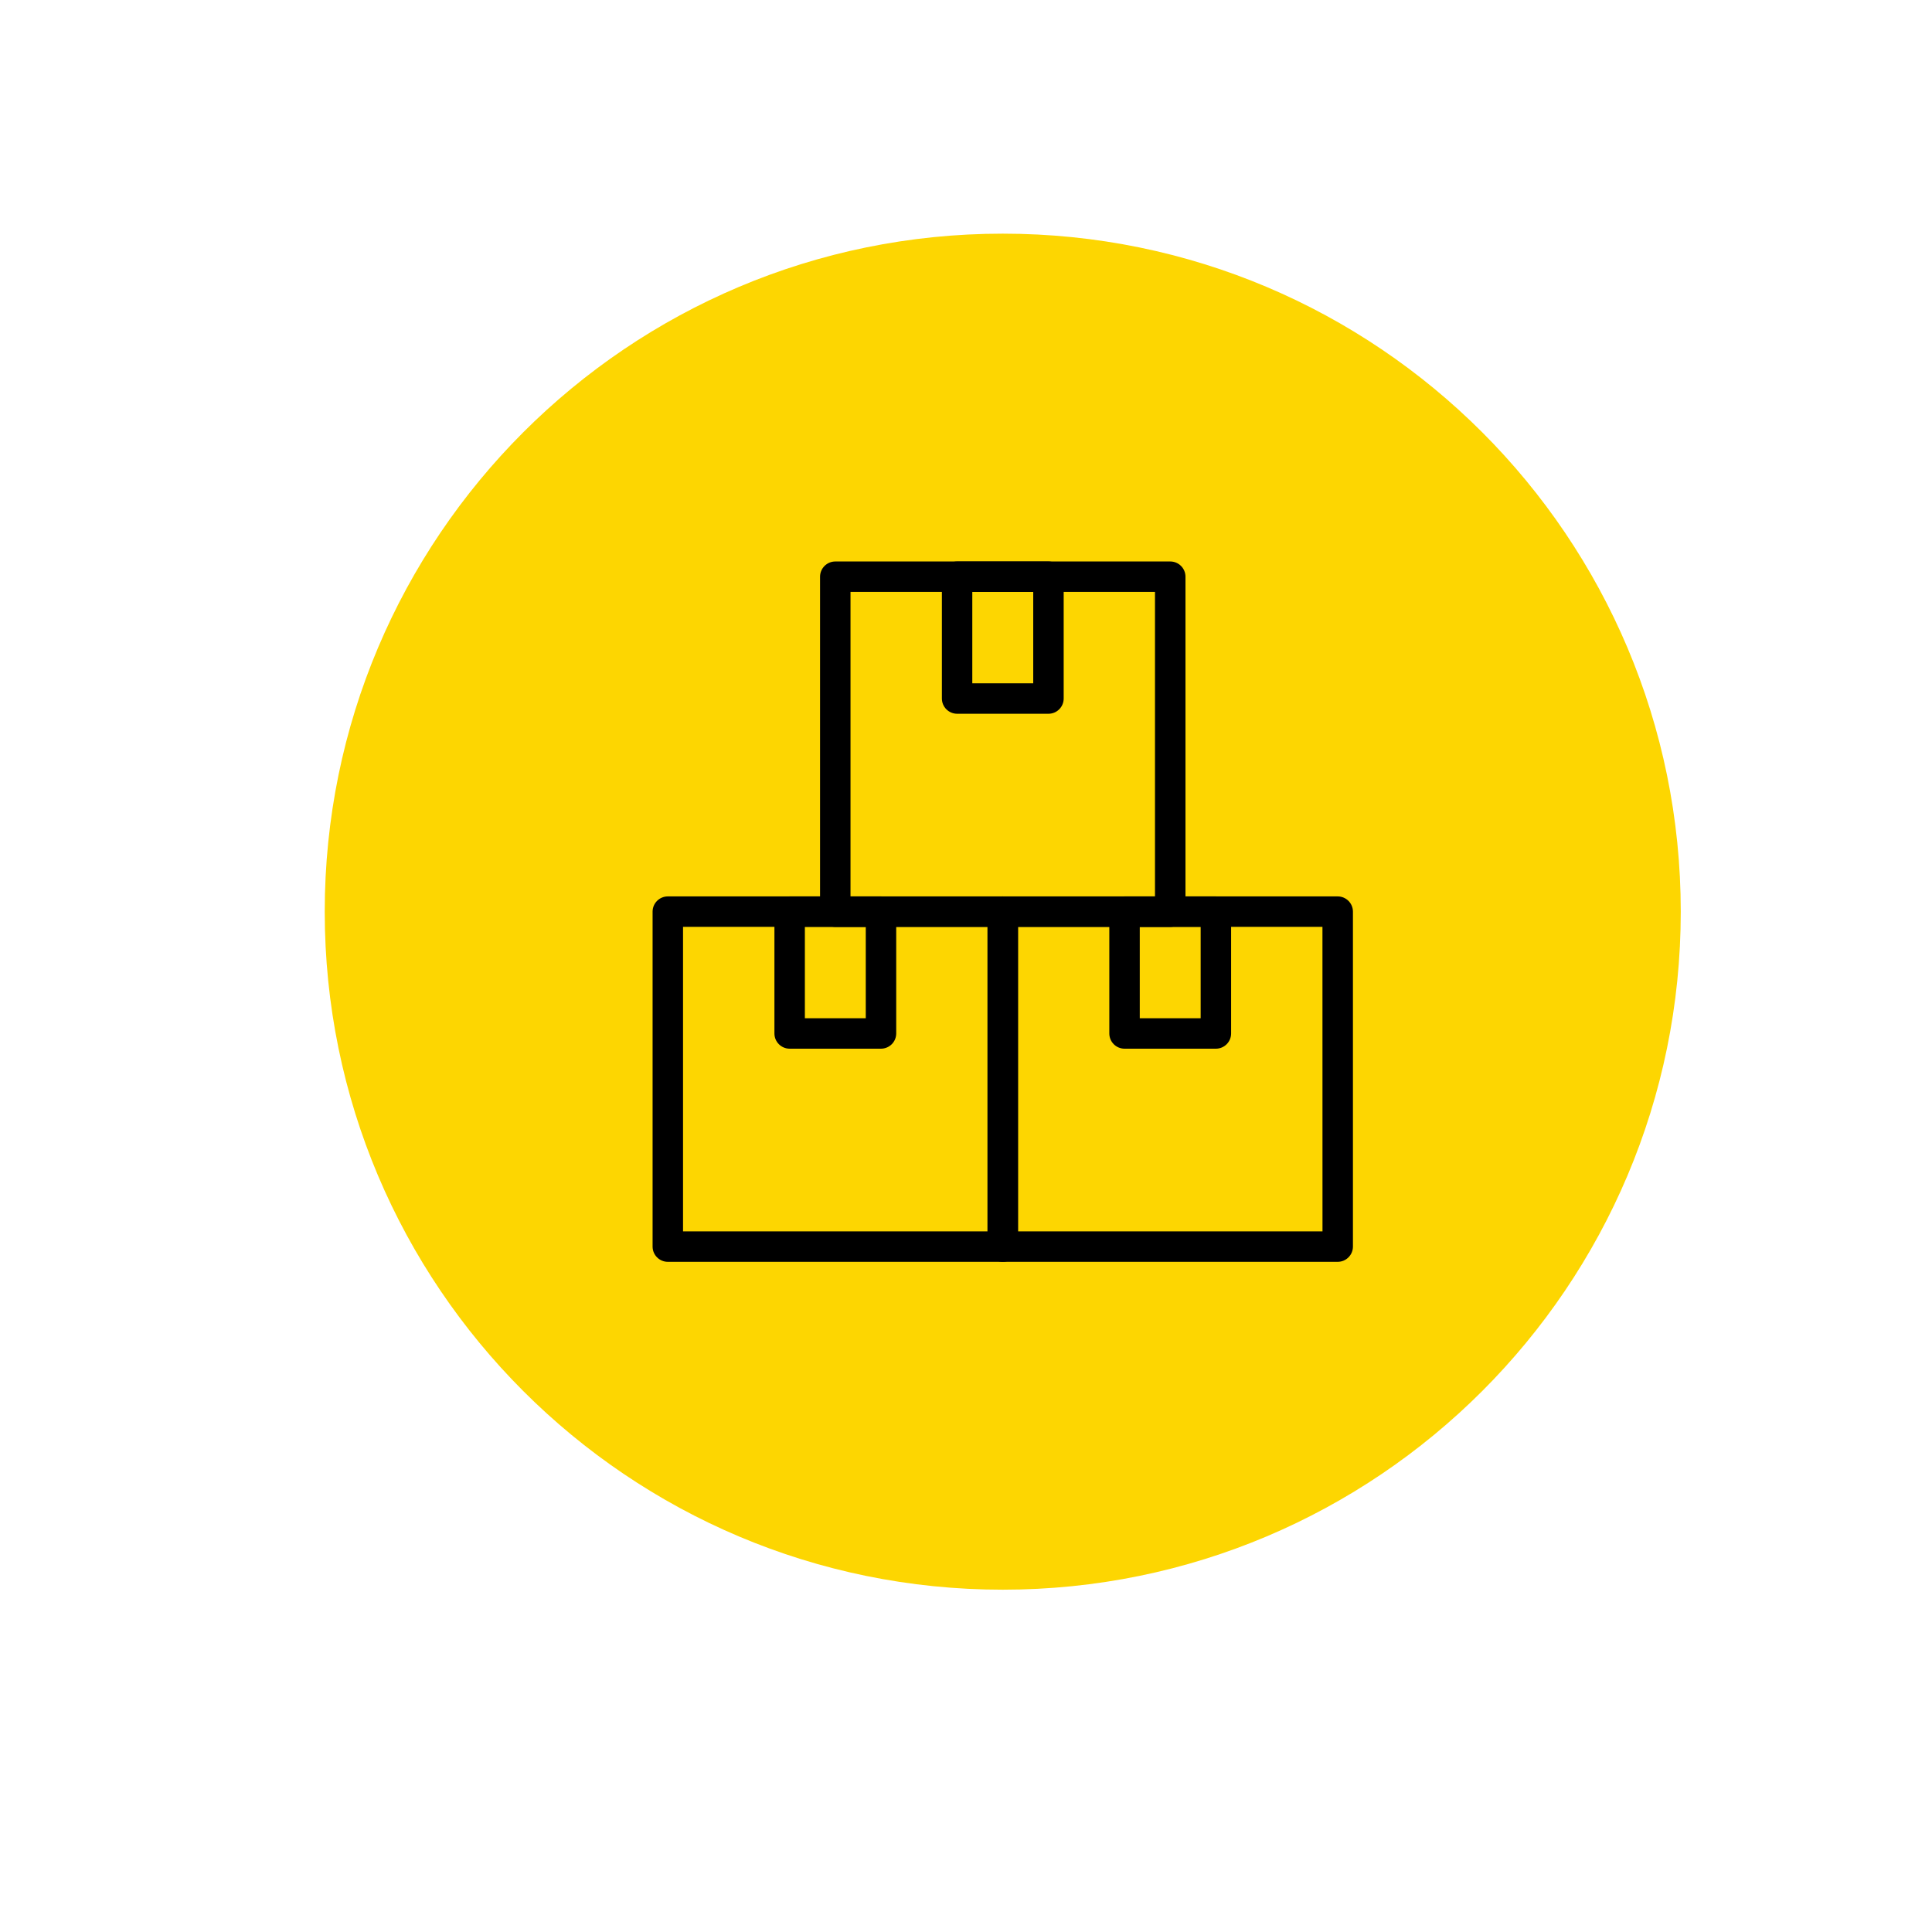
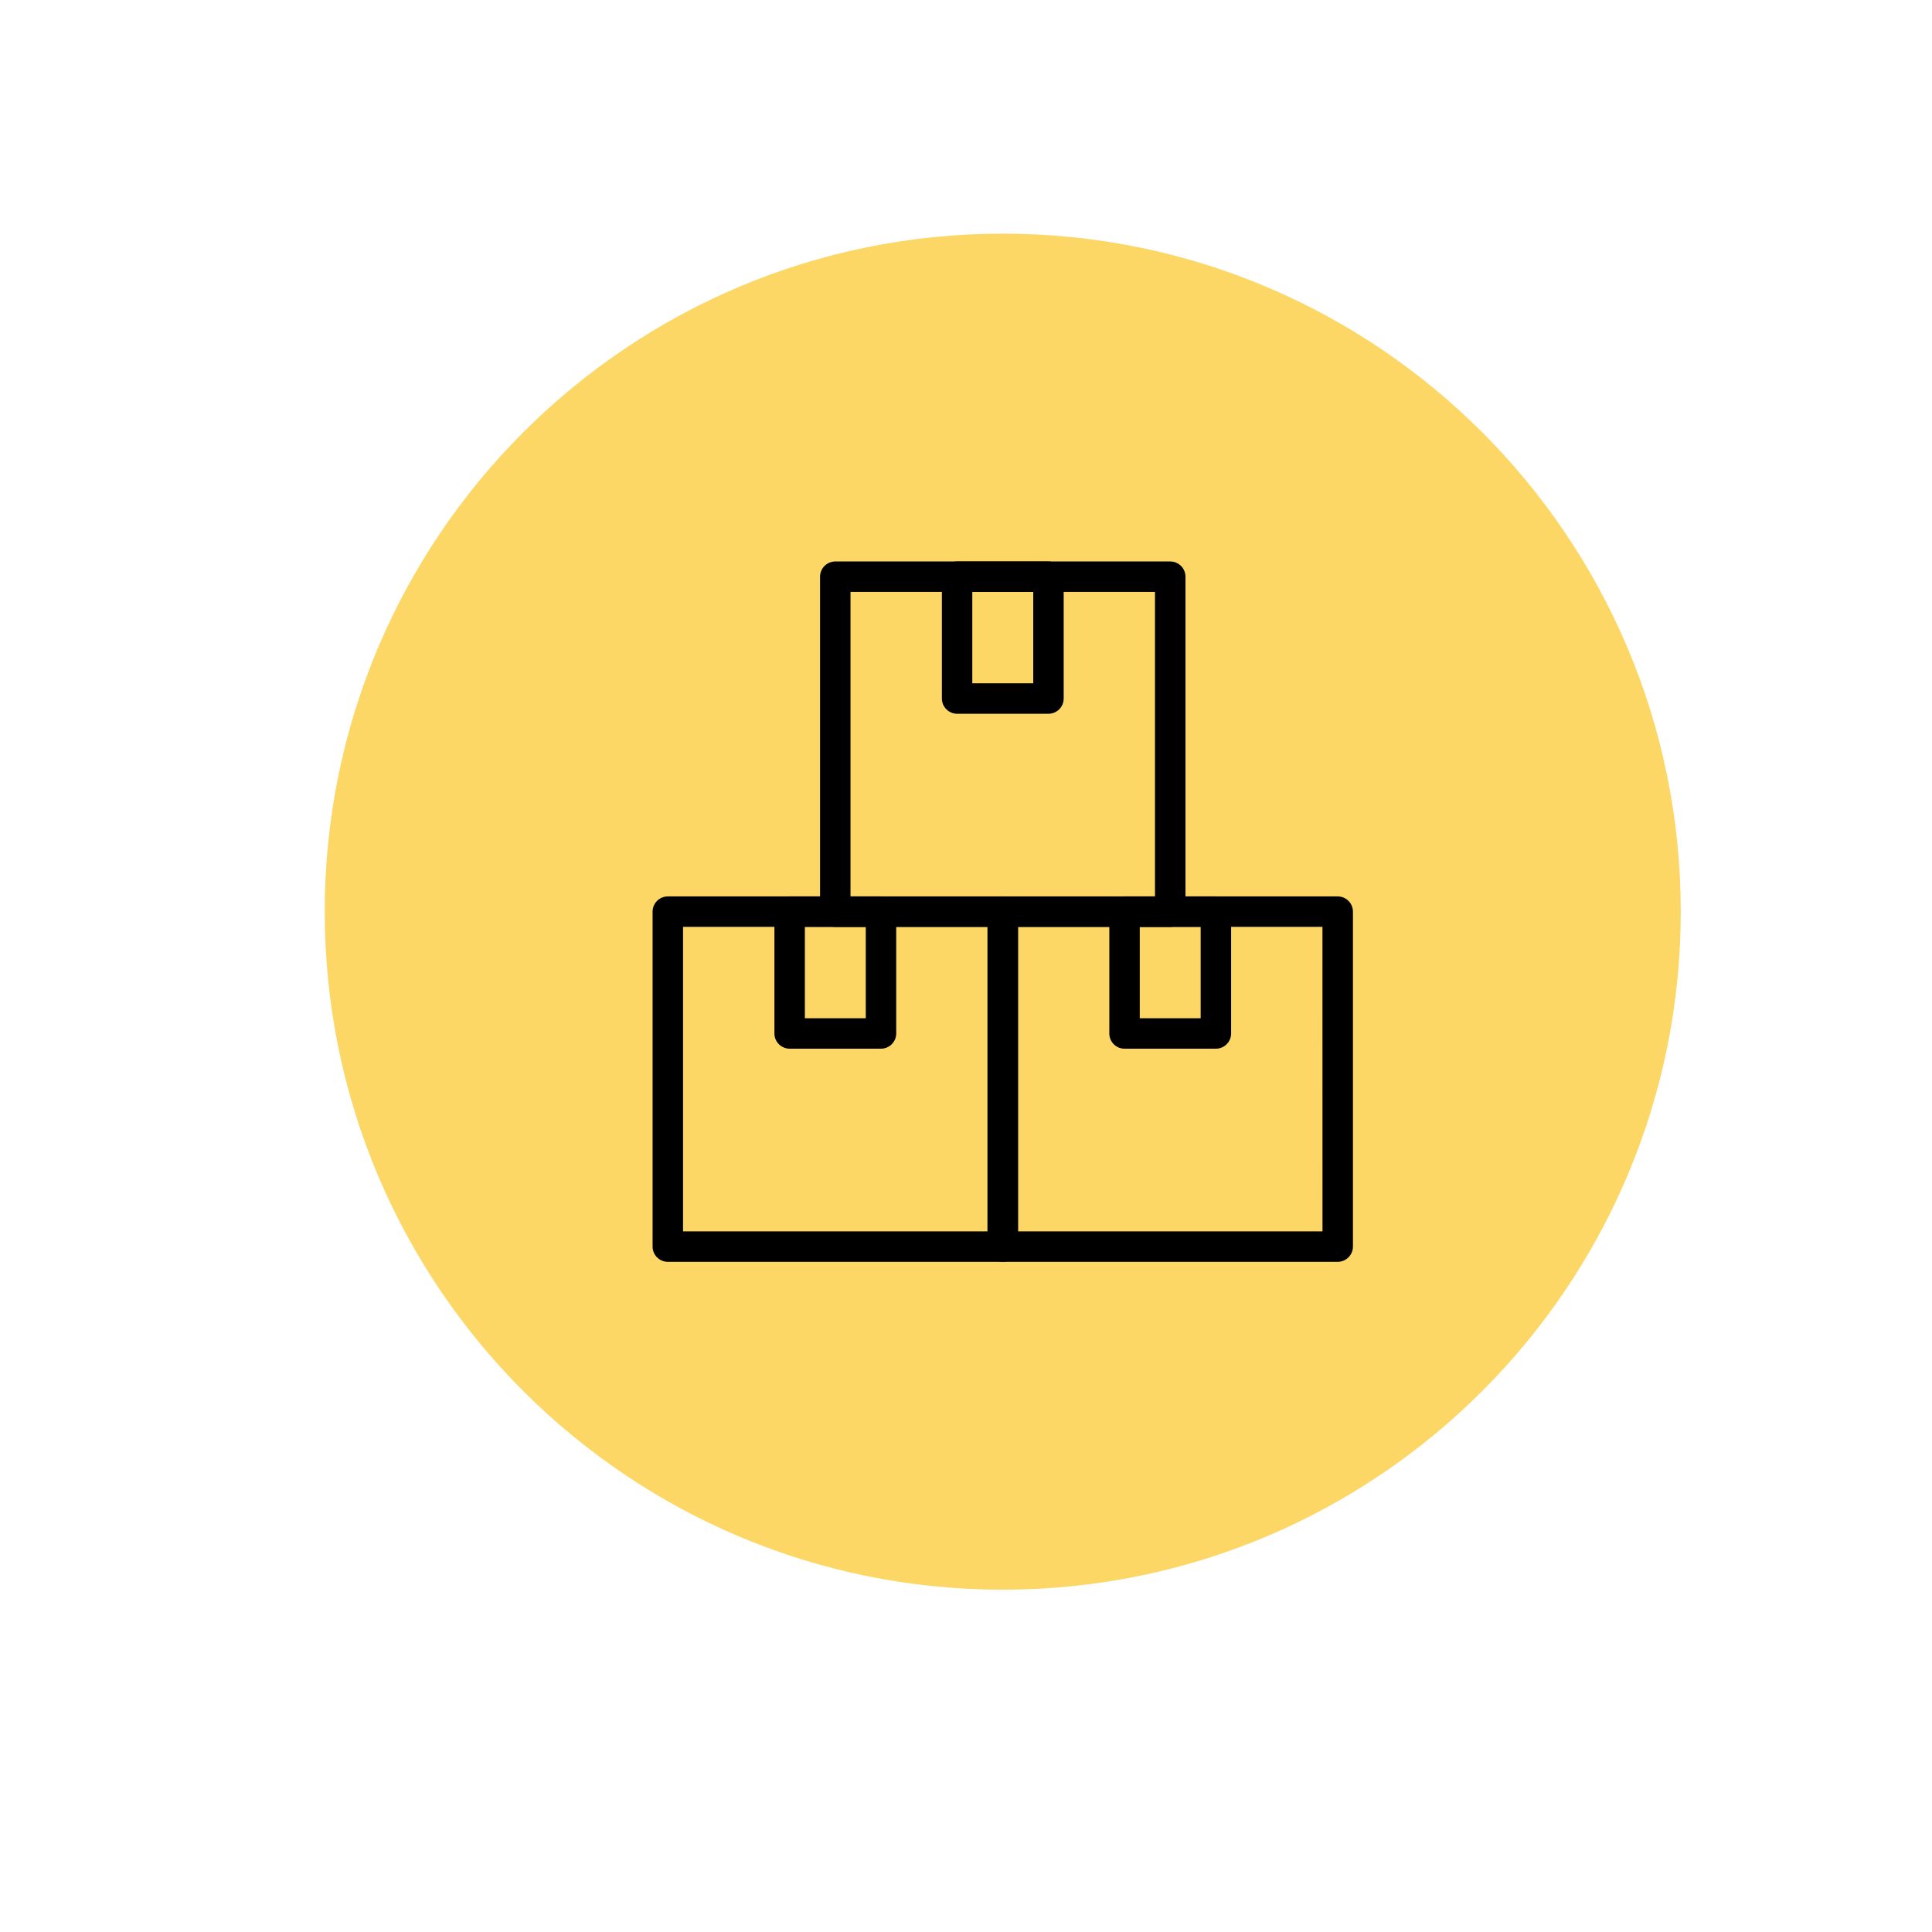
<svg xmlns="http://www.w3.org/2000/svg" id="Layer_1" data-name="Layer 1" viewBox="0 0 50 50">
  <g>
-     <circle cx="25.951" cy="23.594" r="17.547" style="fill: #fDD601" />
+     <circle cx="25.951" cy="23.594" r="17.547" style="fill: #FCD766" />
    <path d="M17.283,32.656H25.952a.394.394,0,0,0,.394-.394v-8.669a.394.394,0,0,0-.394-.394H17.283a.395.395,0,0,0-.394.394v8.669A.395.395,0,0,0,17.283,32.656Zm8.275-.788H17.677v-7.881H25.558Z" />
    <path d="M21.617,23.988H30.286a.394.394,0,0,0,.394-.394v-8.669a.394.394,0,0,0-.394-.394H21.617a.395.395,0,0,0-.394.394v8.669A.394.394,0,0,0,21.617,23.988Zm8.274-.788H22.011v-7.881h7.88Z" />
    <path d="M24.77,18.472h2.364a.394.394,0,0,0,.394-.394v-3.153a.394.394,0,0,0-.394-.394H24.77a.395.395,0,0,0-.394.394v3.153A.395.395,0,0,0,24.77,18.472Zm1.97-.788H25.163v-2.365H26.74Z" />
    <path d="M20.436,27.14H22.8a.395.395,0,0,0,.394-.394v-3.153a.395.395,0,0,0-.394-.394H20.436a.395.395,0,0,0-.394.394v3.153A.395.395,0,0,0,20.436,27.14Zm1.97-.788H20.83v-2.365h1.576Z" />
    <path d="M25.951,32.656H34.62a.395.395,0,0,0,.394-.394v-8.669a.395.395,0,0,0-.394-.394H25.951a.394.394,0,0,0-.394.394v8.669A.394.394,0,0,0,25.951,32.656Zm8.275-.788H26.345v-7.881h7.88Z" />
    <path d="M29.103,27.14h2.364a.394.394,0,0,0,.394-.394v-3.153a.394.394,0,0,0-.394-.394H29.103a.394.394,0,0,0-.394.394v3.153A.394.394,0,0,0,29.103,27.14Zm1.97-.788H29.497v-2.365h1.576Z" />
  </g>
</svg>
